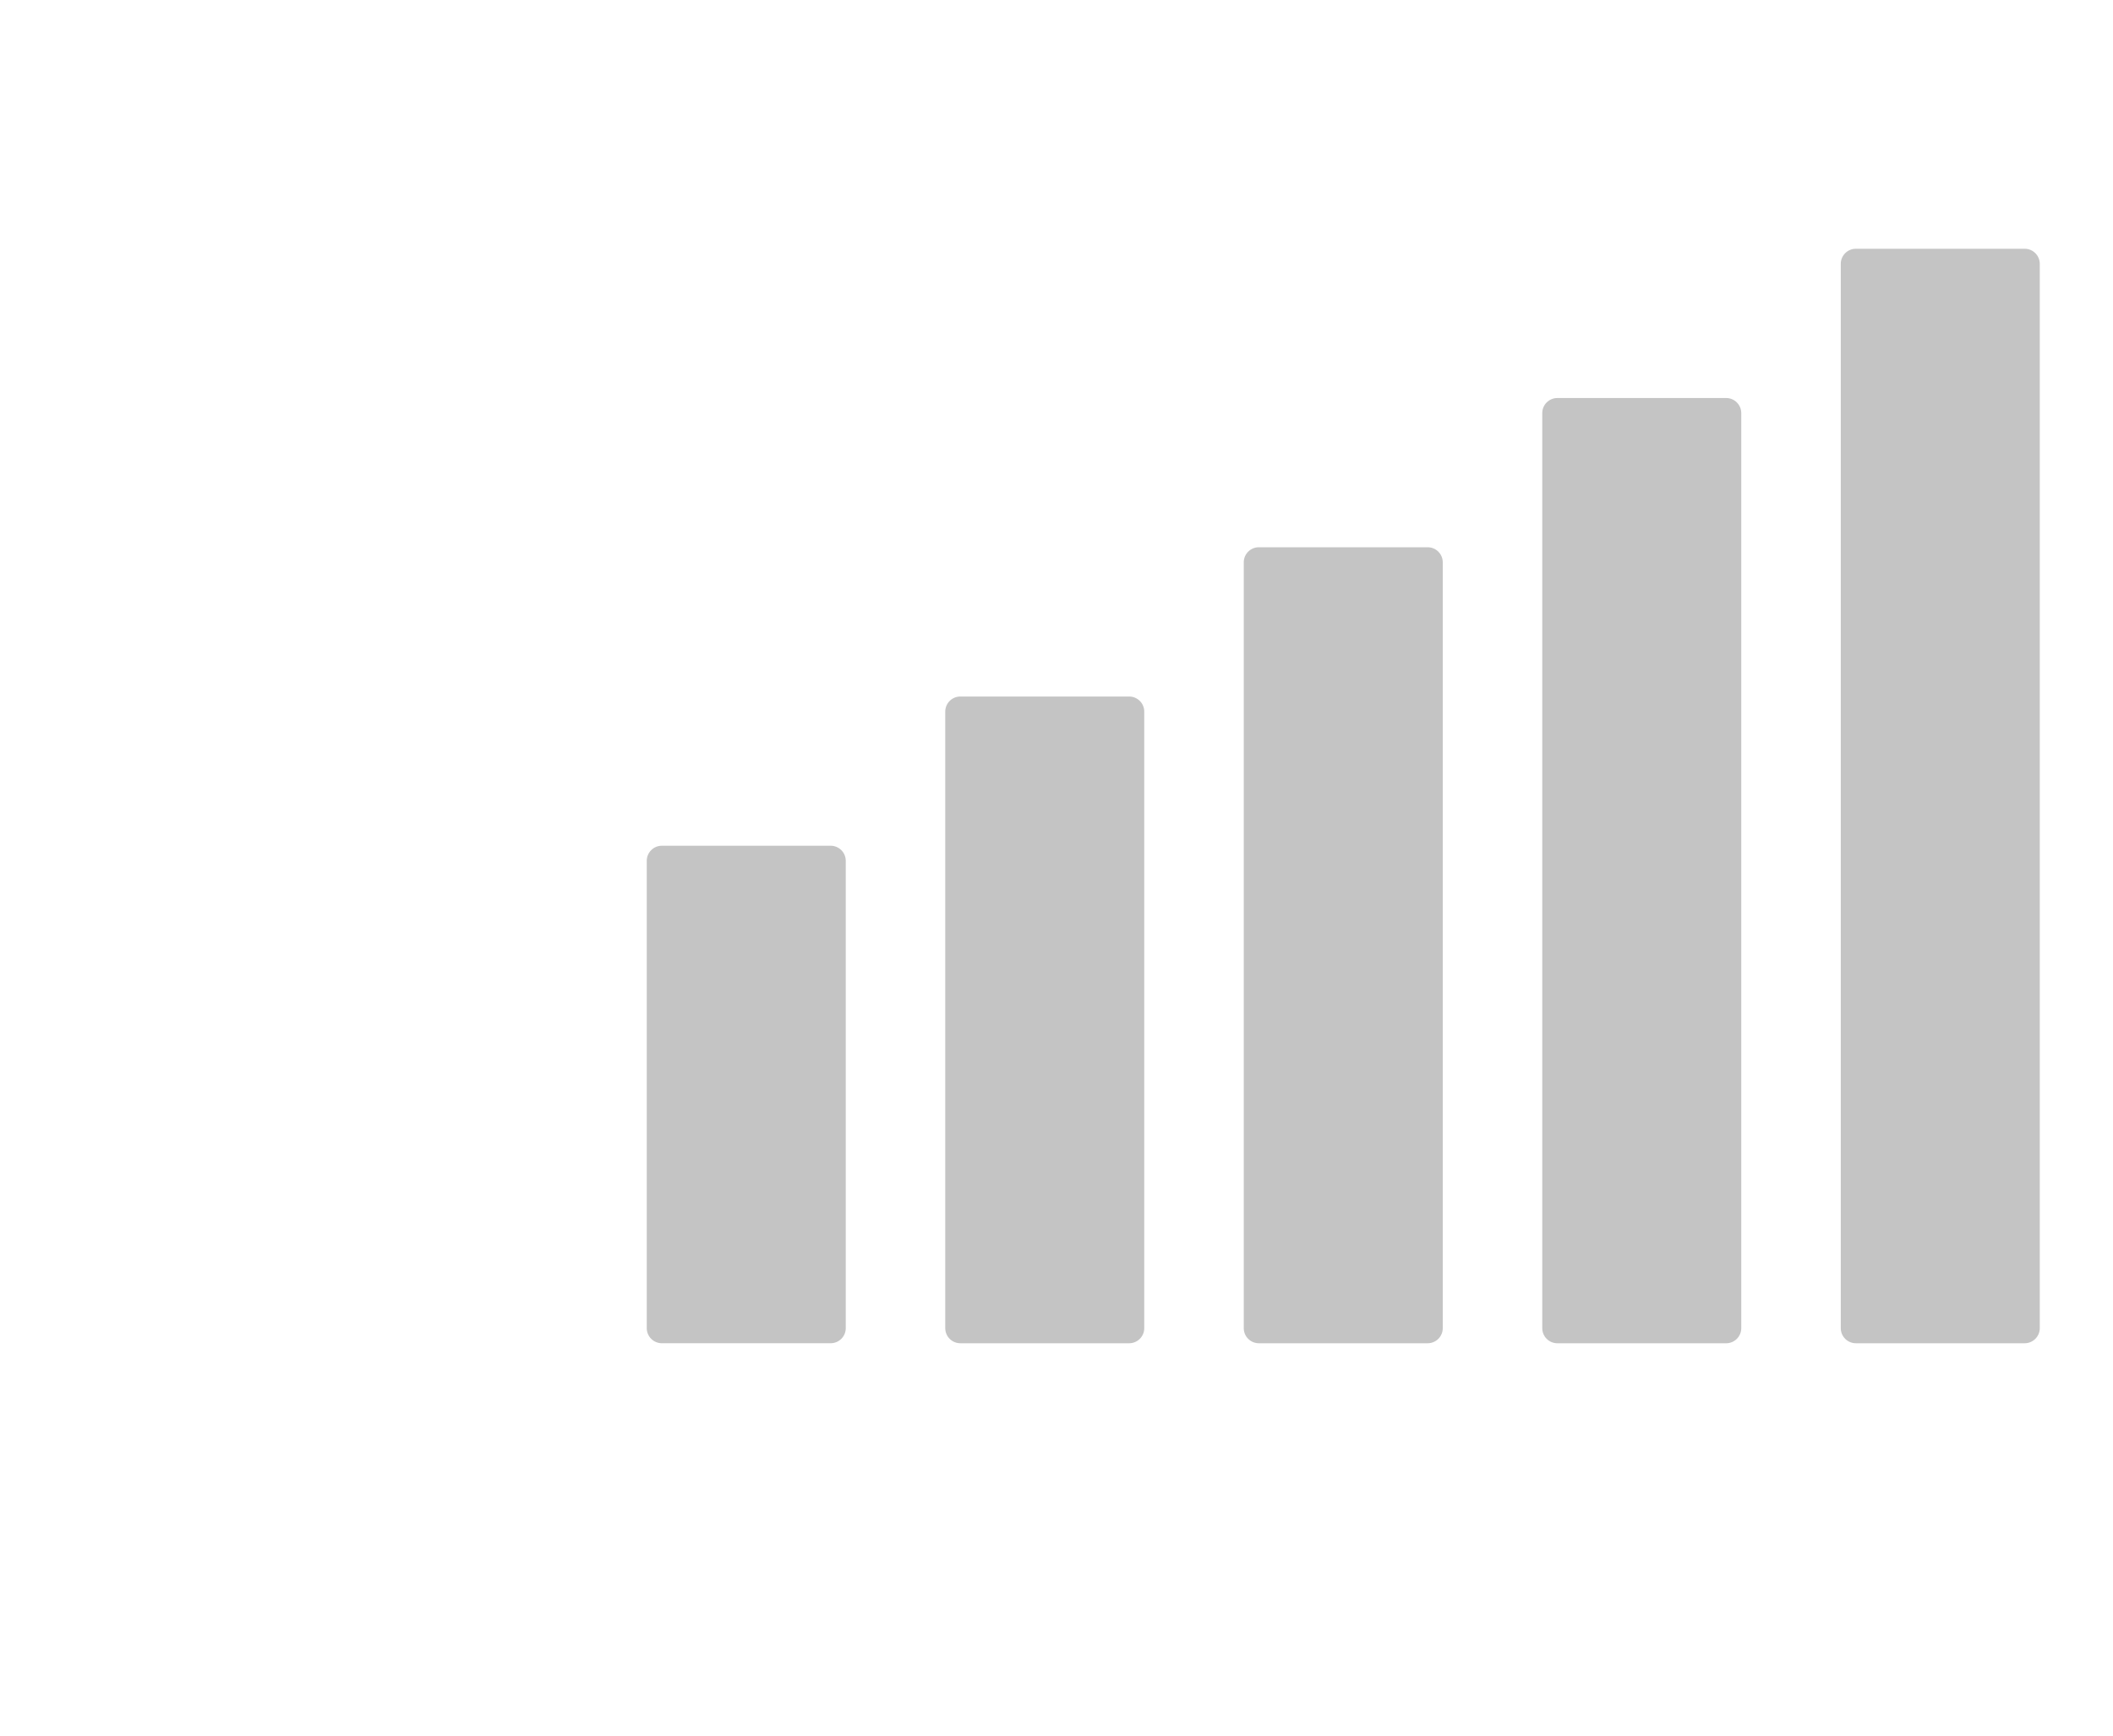
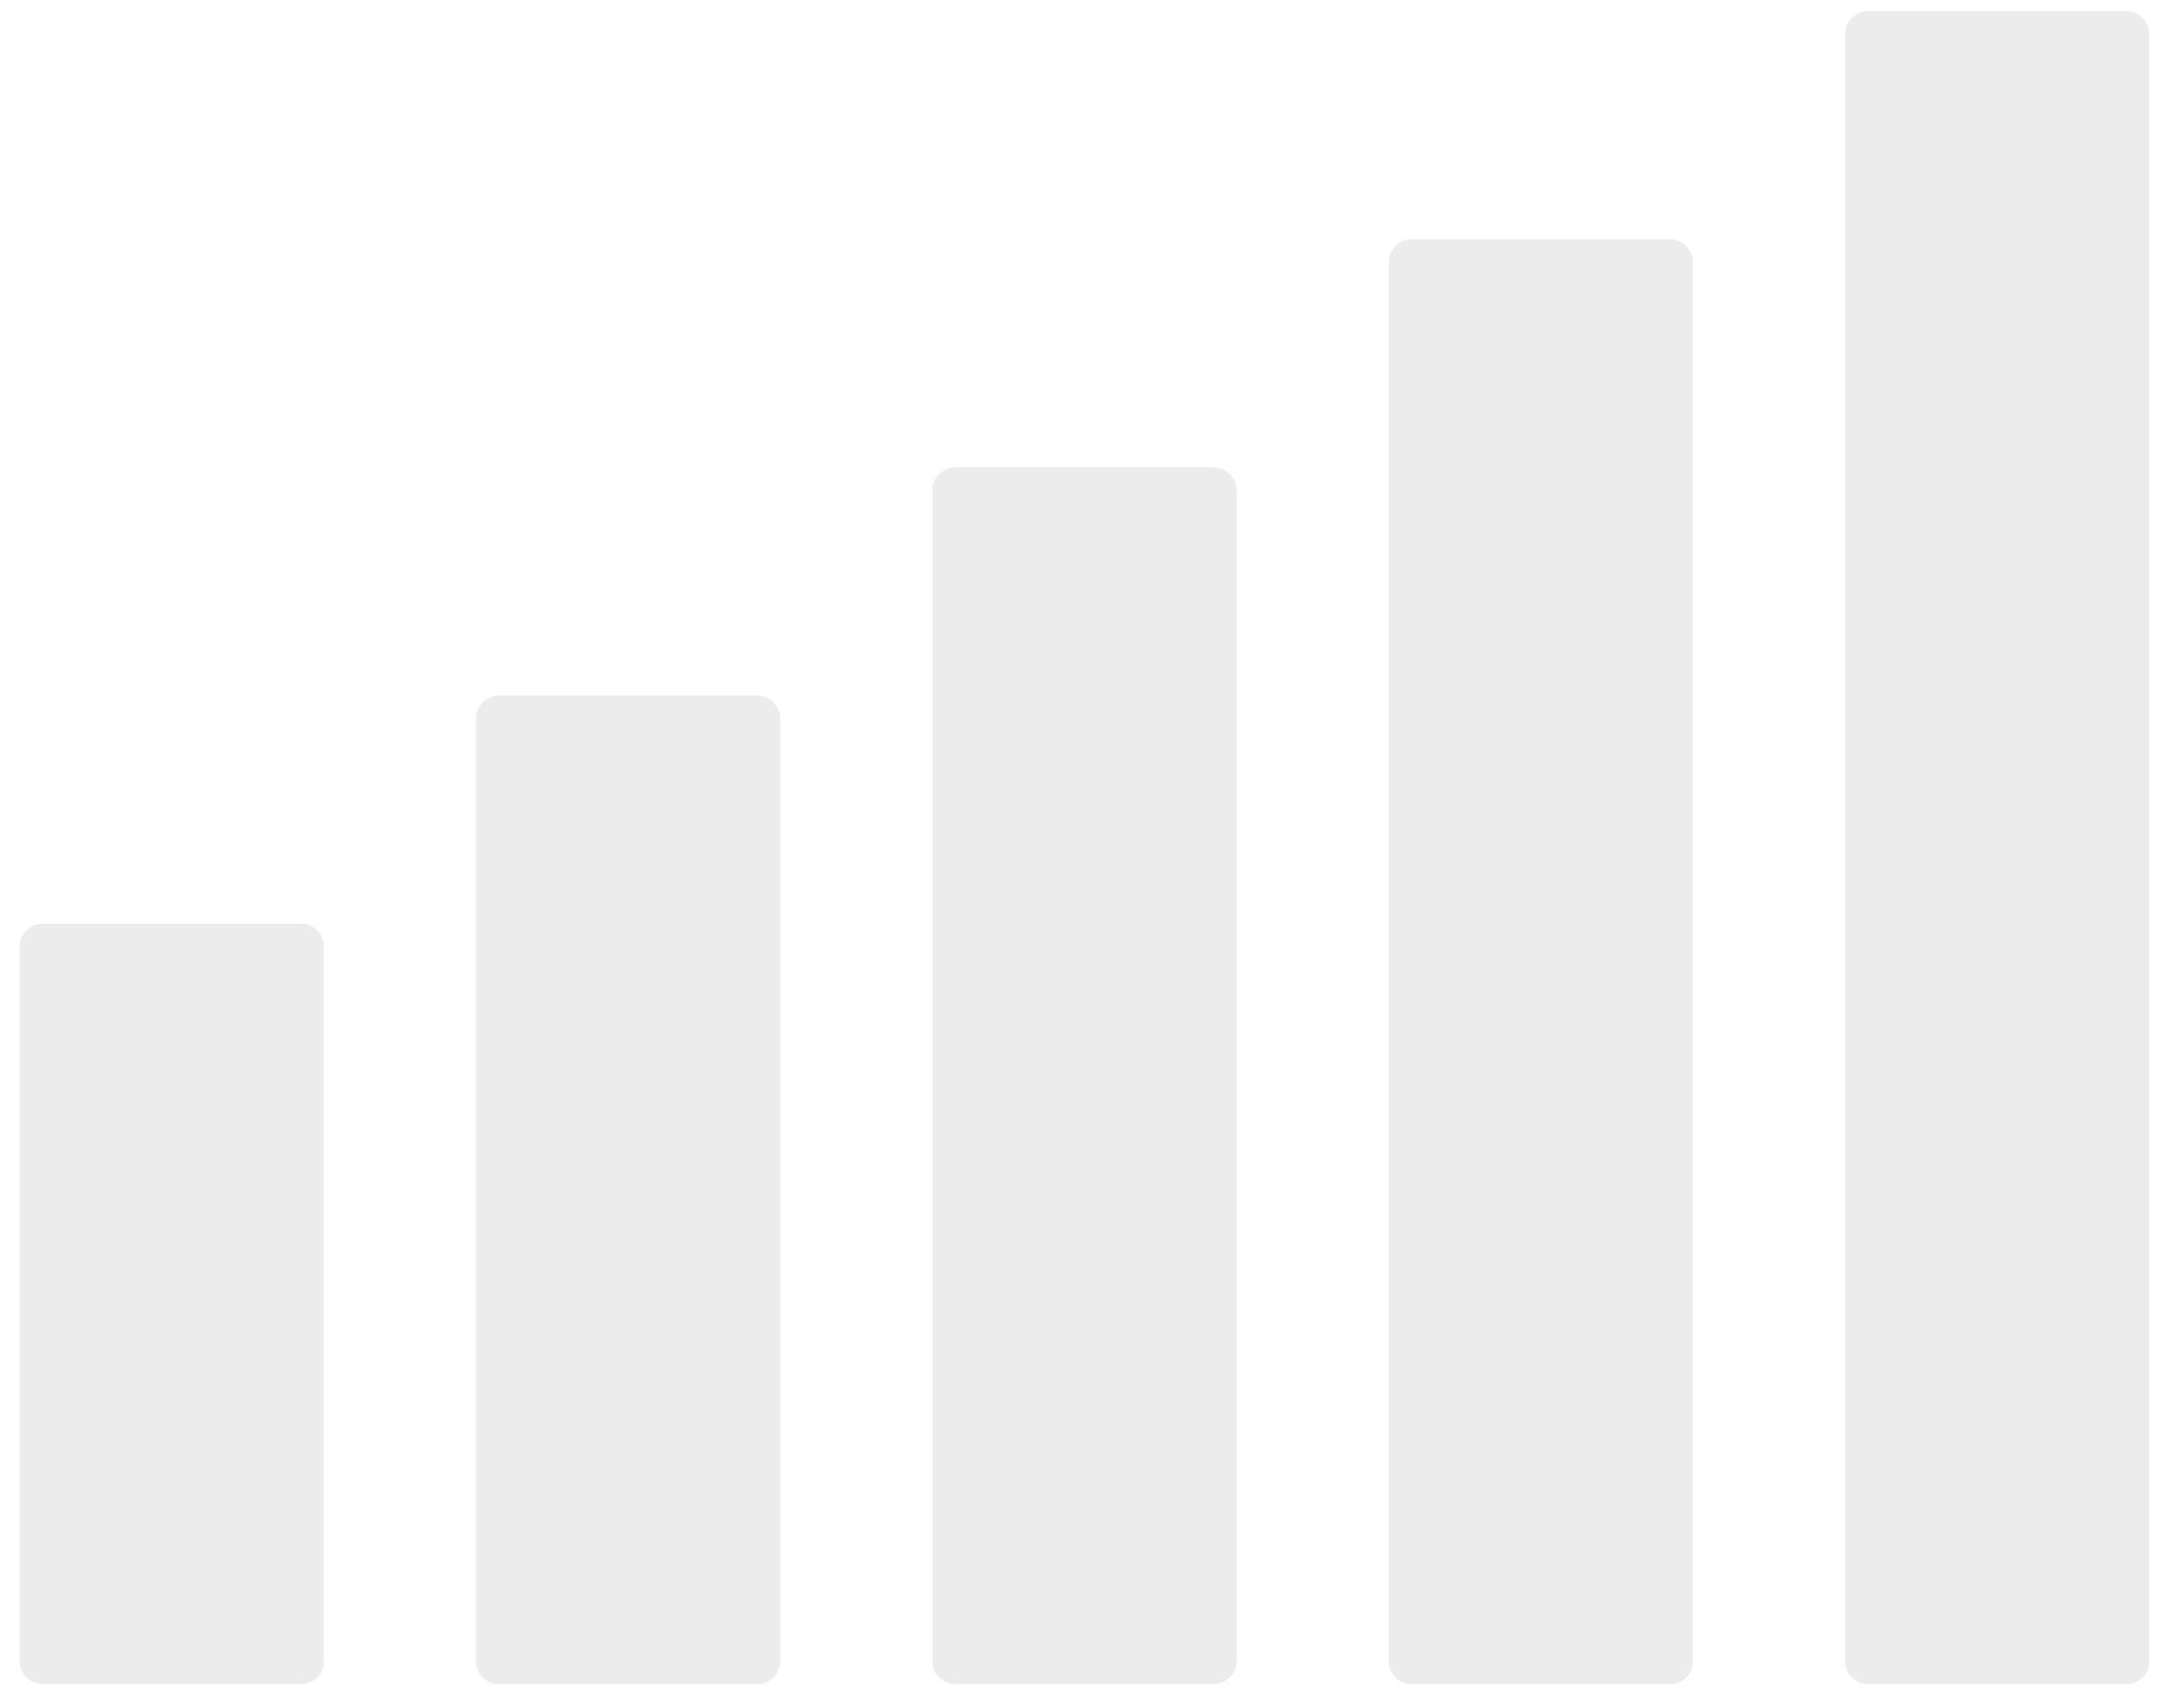
- <svg xmlns="http://www.w3.org/2000/svg" width="140" height="115" viewBox="0 0 140 115" fill="none">
-   <path fill-rule="evenodd" clip-rule="evenodd" d="M121.963 17.482C121.963 16.93 122.411 16.482 122.963 16.482H134.148C134.7 16.482 135.148 16.93 135.148 17.482V88.001C135.148 88.553 134.7 89.001 134.148 89.001H122.963C122.411 89.001 121.963 88.553 121.963 88.001V17.482ZM102.185 27.372C102.185 26.82 102.632 26.372 103.185 26.372H114.37C114.922 26.372 115.37 26.82 115.37 27.372V88.002C115.37 88.554 114.922 89.002 114.37 89.002H103.185C102.632 89.002 102.185 88.554 102.185 88.002V27.372ZM83.407 36.26C82.855 36.26 82.407 36.707 82.407 37.26V88.001C82.407 88.553 82.855 89.001 83.407 89.001H94.592C95.145 89.001 95.592 88.553 95.592 88.001V37.26C95.592 36.707 95.145 36.26 94.592 36.26H83.407ZM62.629 47.15C62.629 46.597 63.077 46.15 63.629 46.15H74.814C75.366 46.15 75.814 46.597 75.814 47.15V88.001C75.814 88.554 75.366 89.001 74.814 89.001H63.629C63.077 89.001 62.629 88.554 62.629 88.001V47.15ZM43.852 56.037C43.299 56.037 42.852 56.485 42.852 57.037V88C42.852 88.552 43.299 89 43.852 89H55.037C55.589 89 56.037 88.552 56.037 88V57.037C56.037 56.485 55.589 56.037 55.037 56.037H43.852Z" fill="#C4C4C4" />
+ <svg xmlns="http://www.w3.org/2000/svg" width="94" height="74" viewBox="0 0 94 74" fill="none">
+   <path fill-rule="evenodd" clip-rule="evenodd" d="M79.963 1.482C79.963 0.93 80.411 0.482 80.963 0.482H92.148C92.7 0.482 93.148 0.93 93.148 1.482V72.001C93.148 72.553 92.7 73.001 92.148 73.001H80.963C80.411 73.001 79.963 72.553 79.963 72.001V1.482ZM60.185 11.372C60.185 10.82 60.632 10.372 61.185 10.372H72.37C72.922 10.372 73.37 10.82 73.37 11.372V72.002C73.37 72.554 72.922 73.002 72.37 73.002H61.185C60.632 73.002 60.185 72.554 60.185 72.002V11.372ZM41.407 20.26C40.855 20.26 40.407 20.707 40.407 21.26V72.001C40.407 72.553 40.855 73.001 41.407 73.001H52.592C53.145 73.001 53.592 72.553 53.592 72.001V21.26C53.592 20.707 53.145 20.26 52.592 20.26H41.407ZM20.629 31.149C20.629 30.597 21.077 30.149 21.629 30.149H32.814C33.366 30.149 33.814 30.597 33.814 31.149V72.001C33.814 72.554 33.366 73.001 32.814 73.001H21.629C21.077 73.001 20.629 72.554 20.629 72.001V31.149ZM1.852 40.037C1.299 40.037 0.852 40.485 0.852 41.037V72C0.852 72.552 1.299 73 1.852 73H13.037C13.589 73 14.037 72.552 14.037 72V41.037C14.037 40.485 13.589 40.037 13.037 40.037H1.852Z" fill="#ECECEC" />
</svg>
